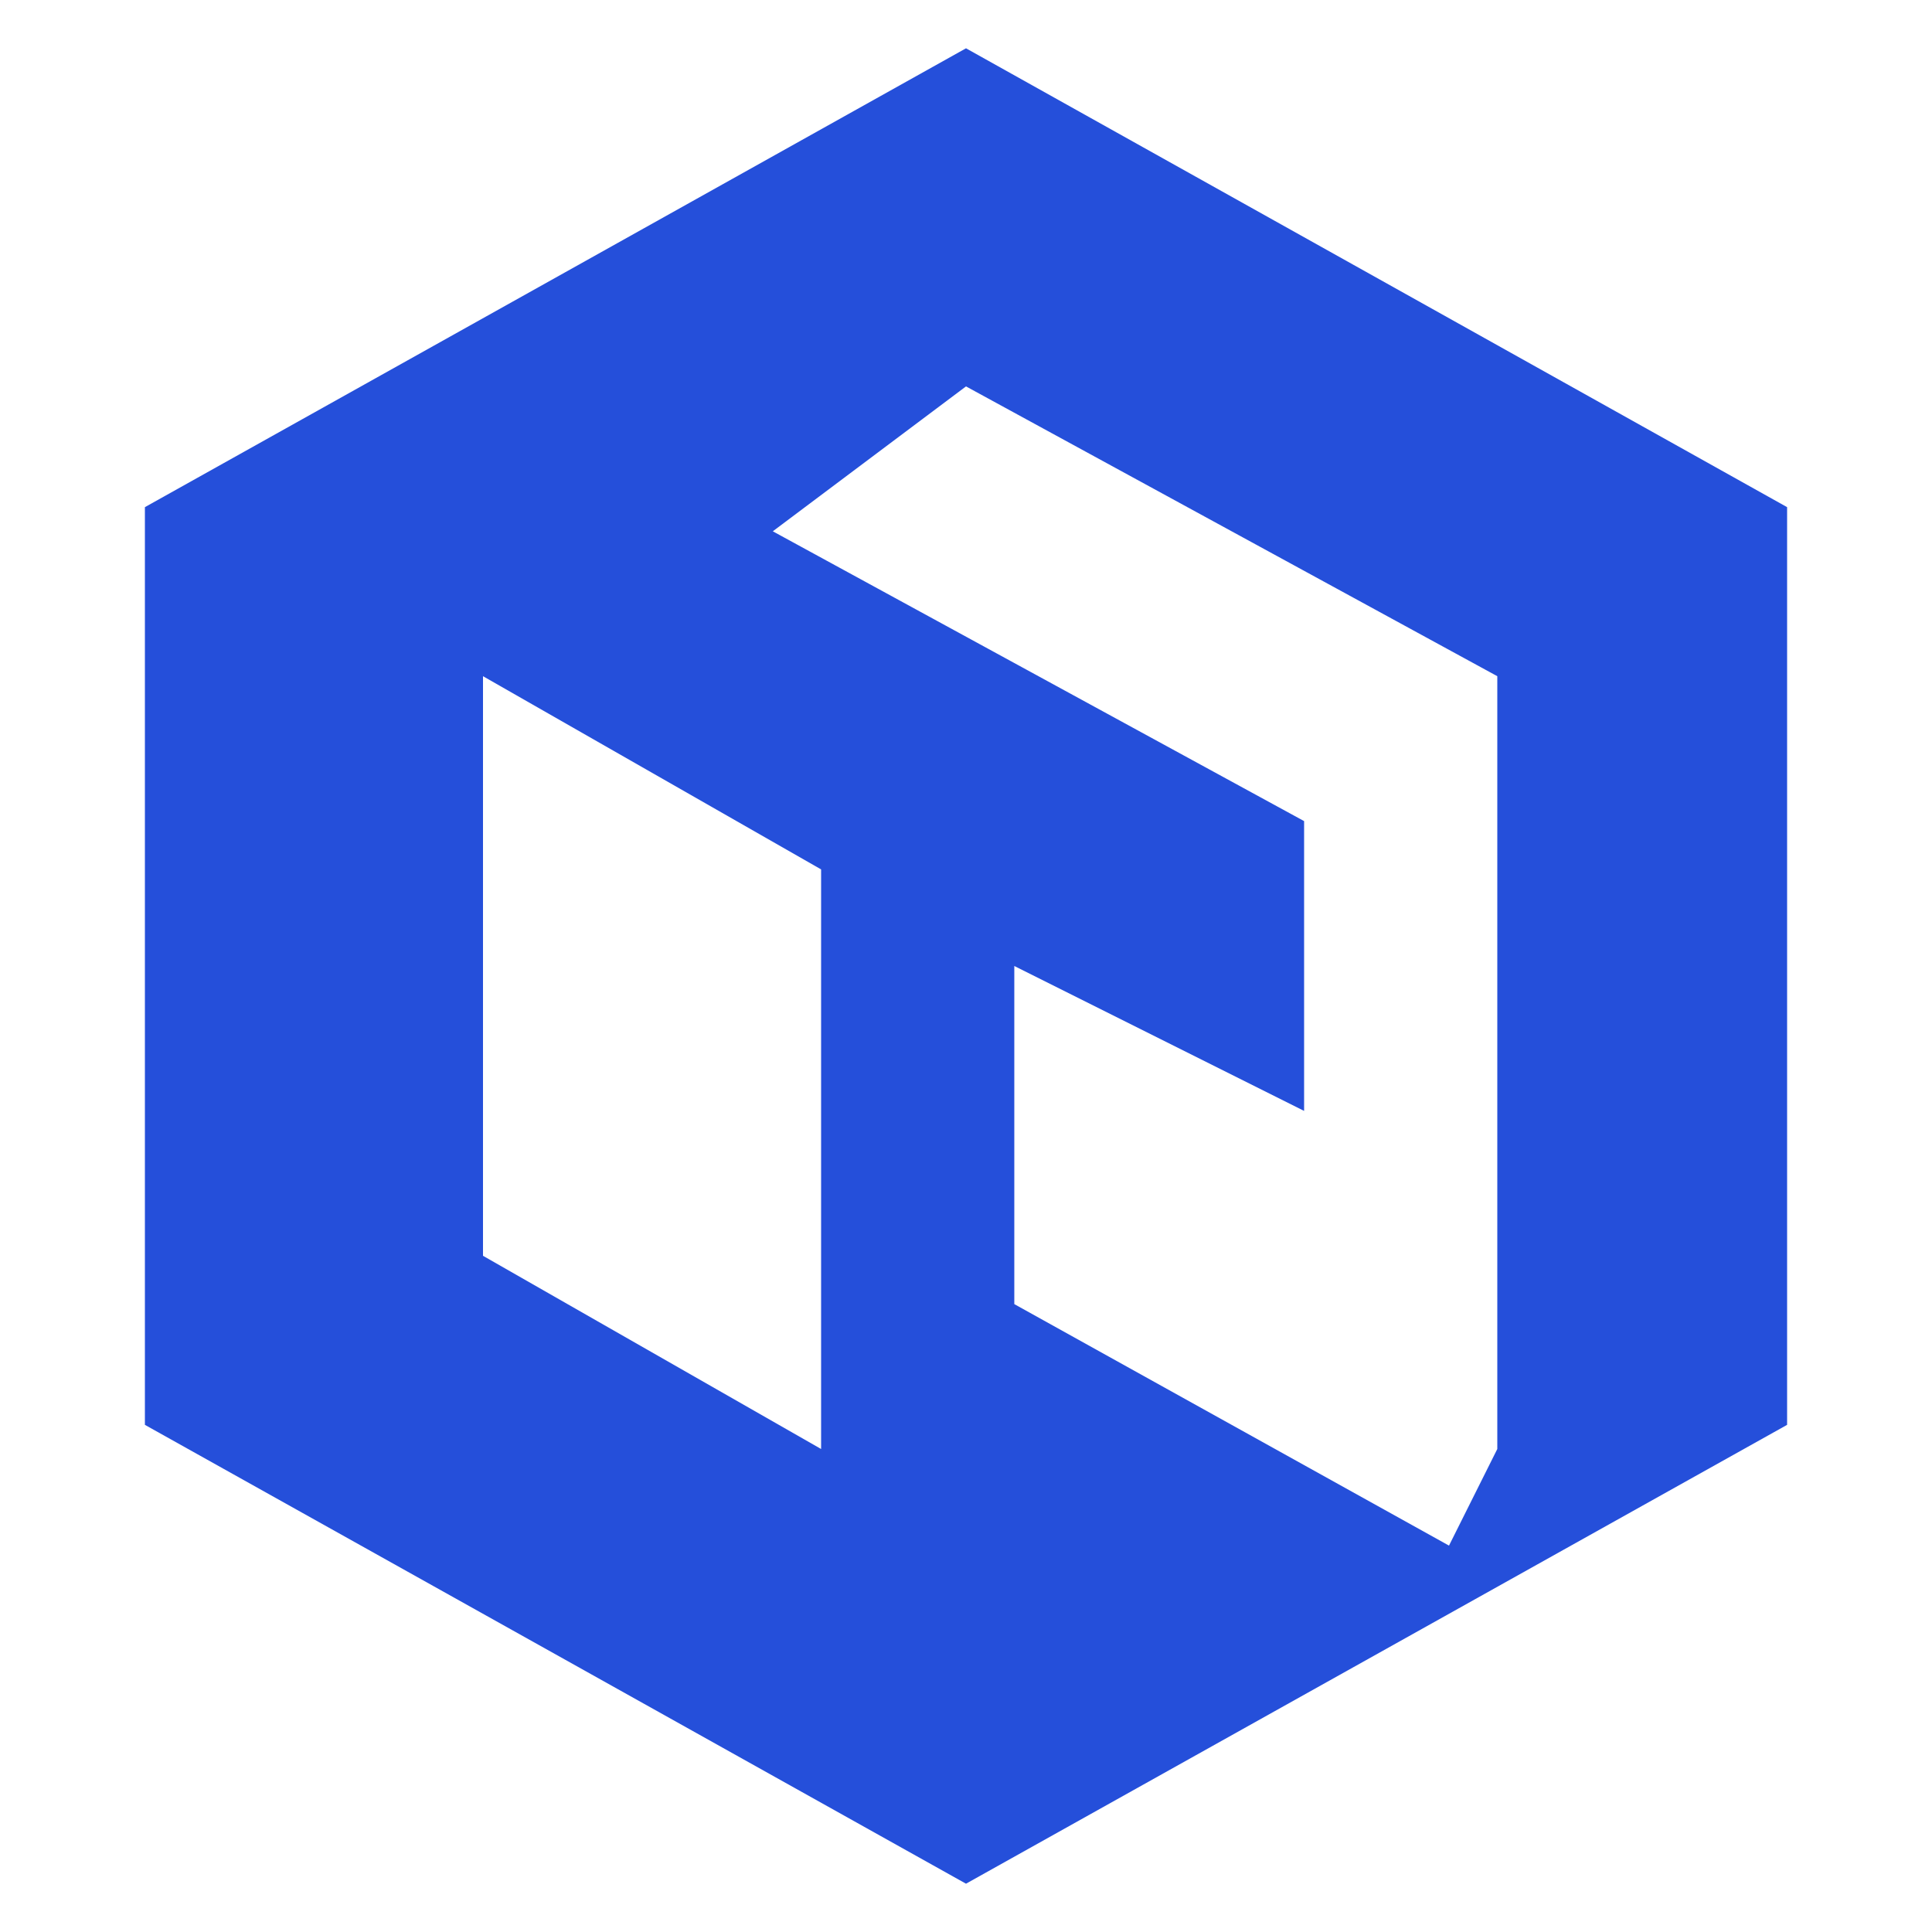
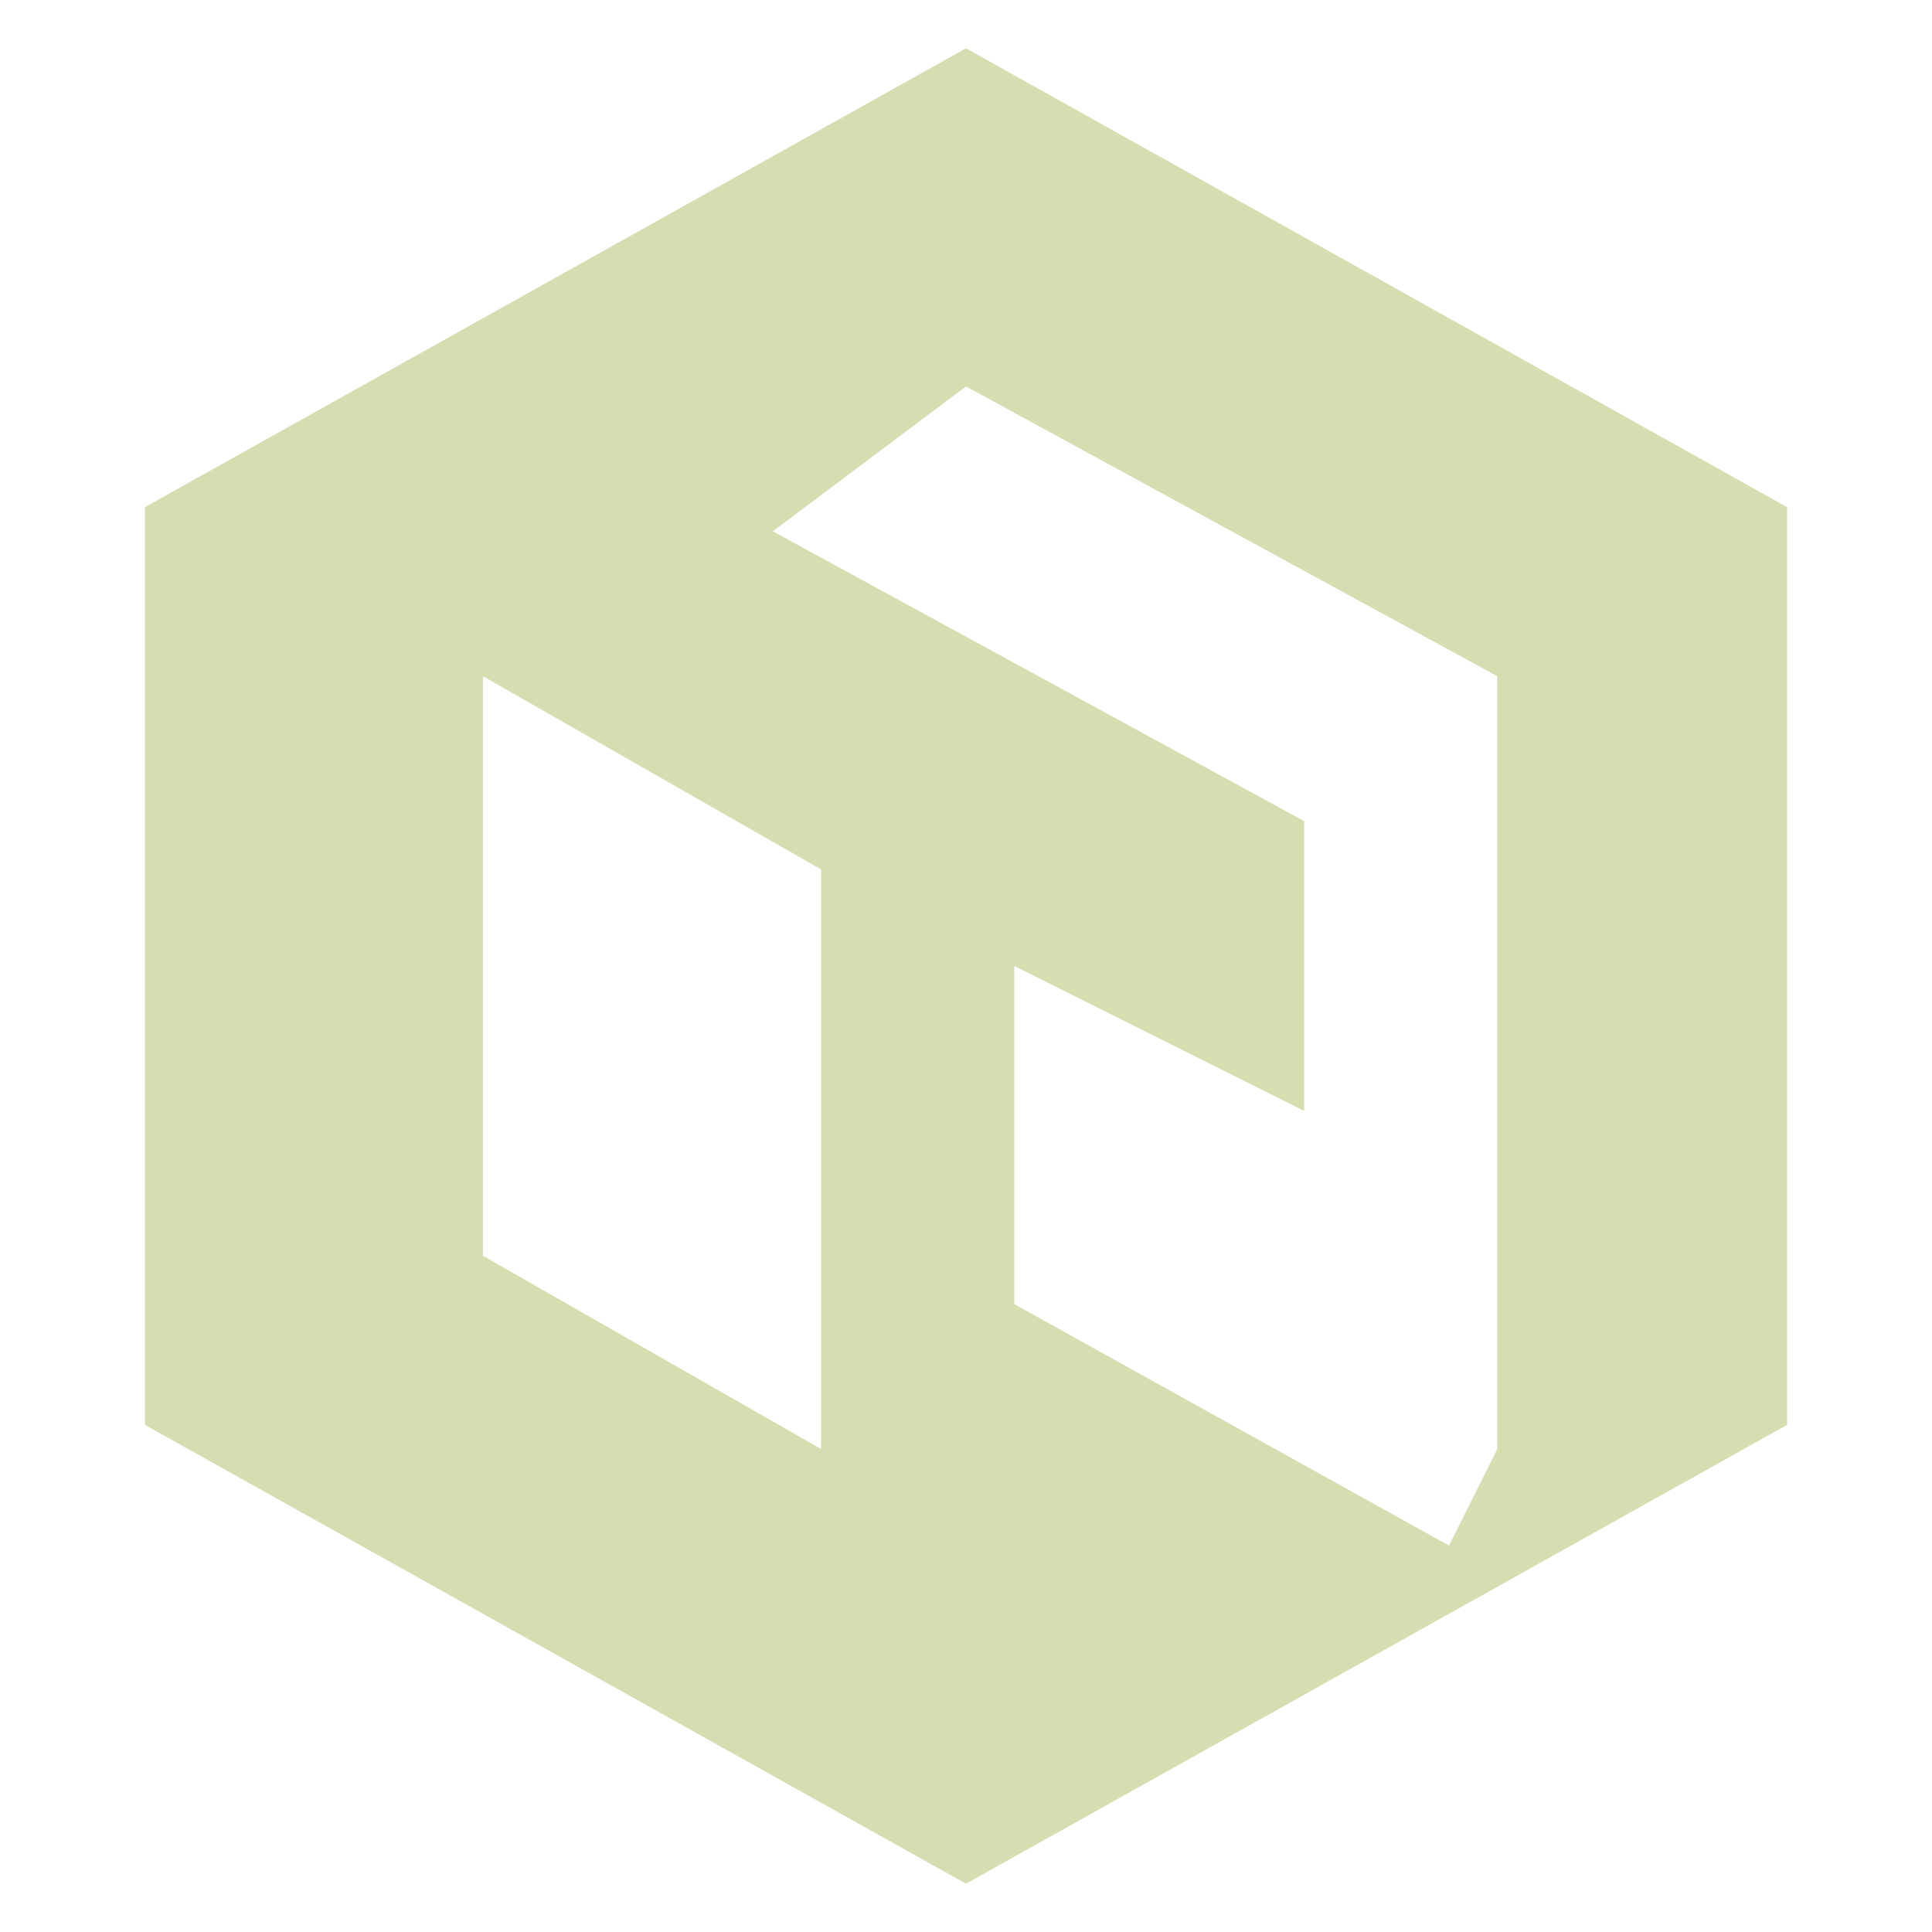
<svg xmlns="http://www.w3.org/2000/svg" viewBox="0 0 40 40">
-   <path fill="#254fda" fill-rule="evenodd" d="M20 1 37 10.5v19L20 39 3 29.5v-19ZM10 14v12l7 4V18Zm6-3 11 6v6l-6-3v7l9 5 1-2V14L20 8Z" />
+   <path fill="#d4deb0" fill-rule="evenodd" d="M20 1 37 10.5v19L20 39 3 29.5v-19ZM10 14v12l7 4V18Zm6-3 11 6v6l-6-3v7l9 5 1-2V14L20 8Z" />
</svg>
